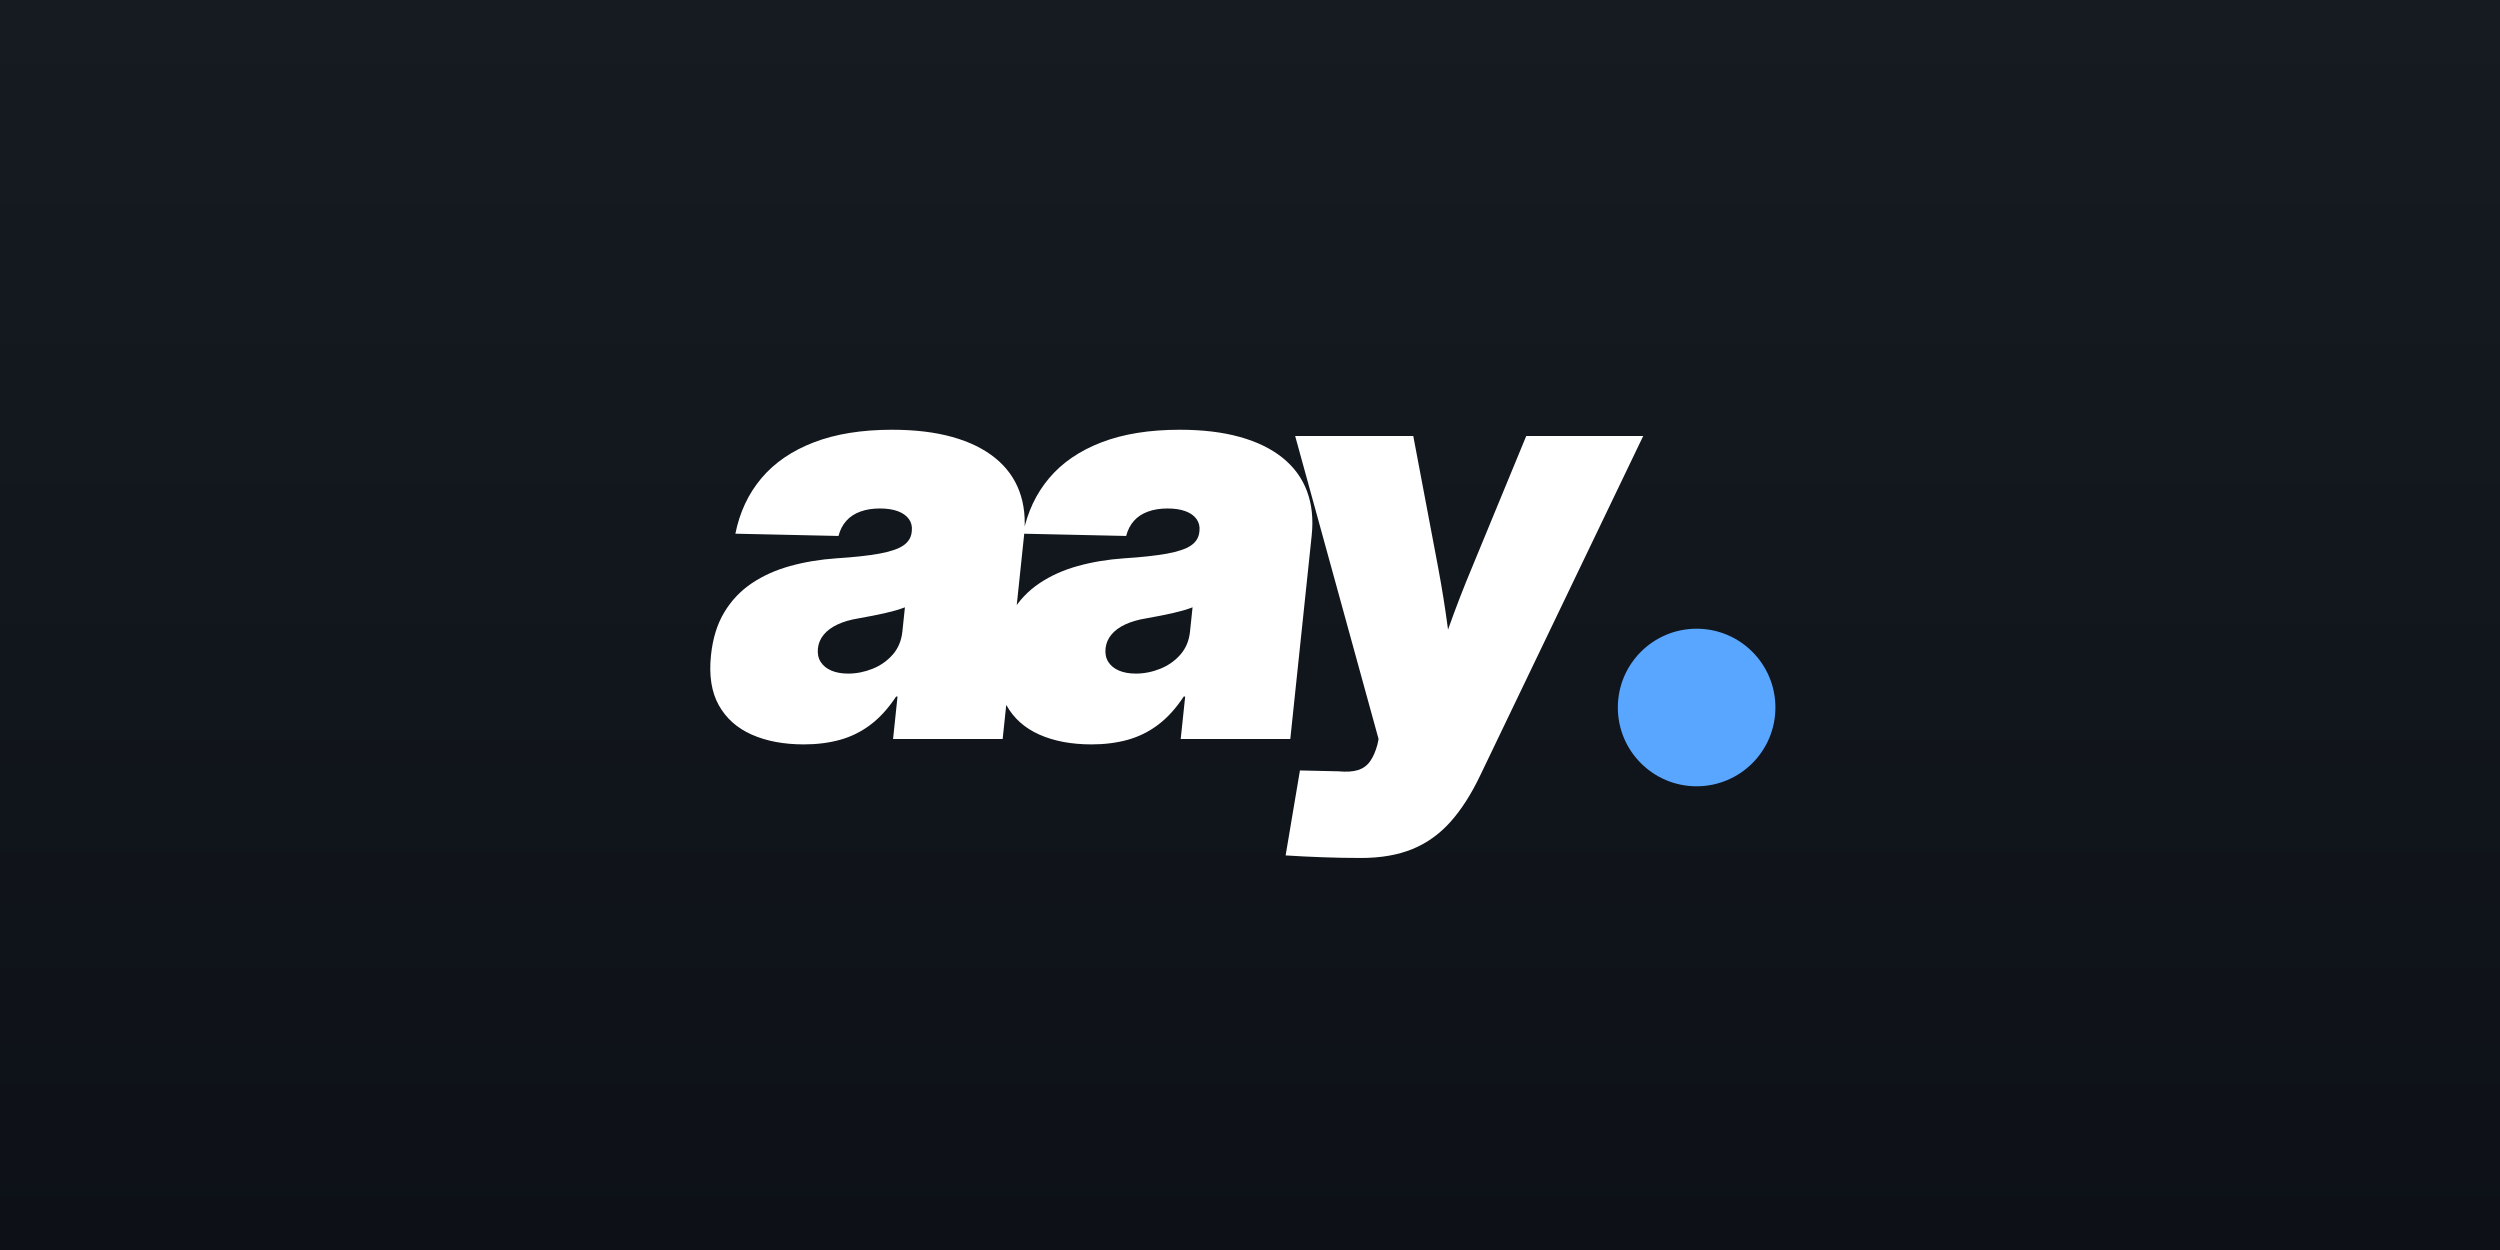
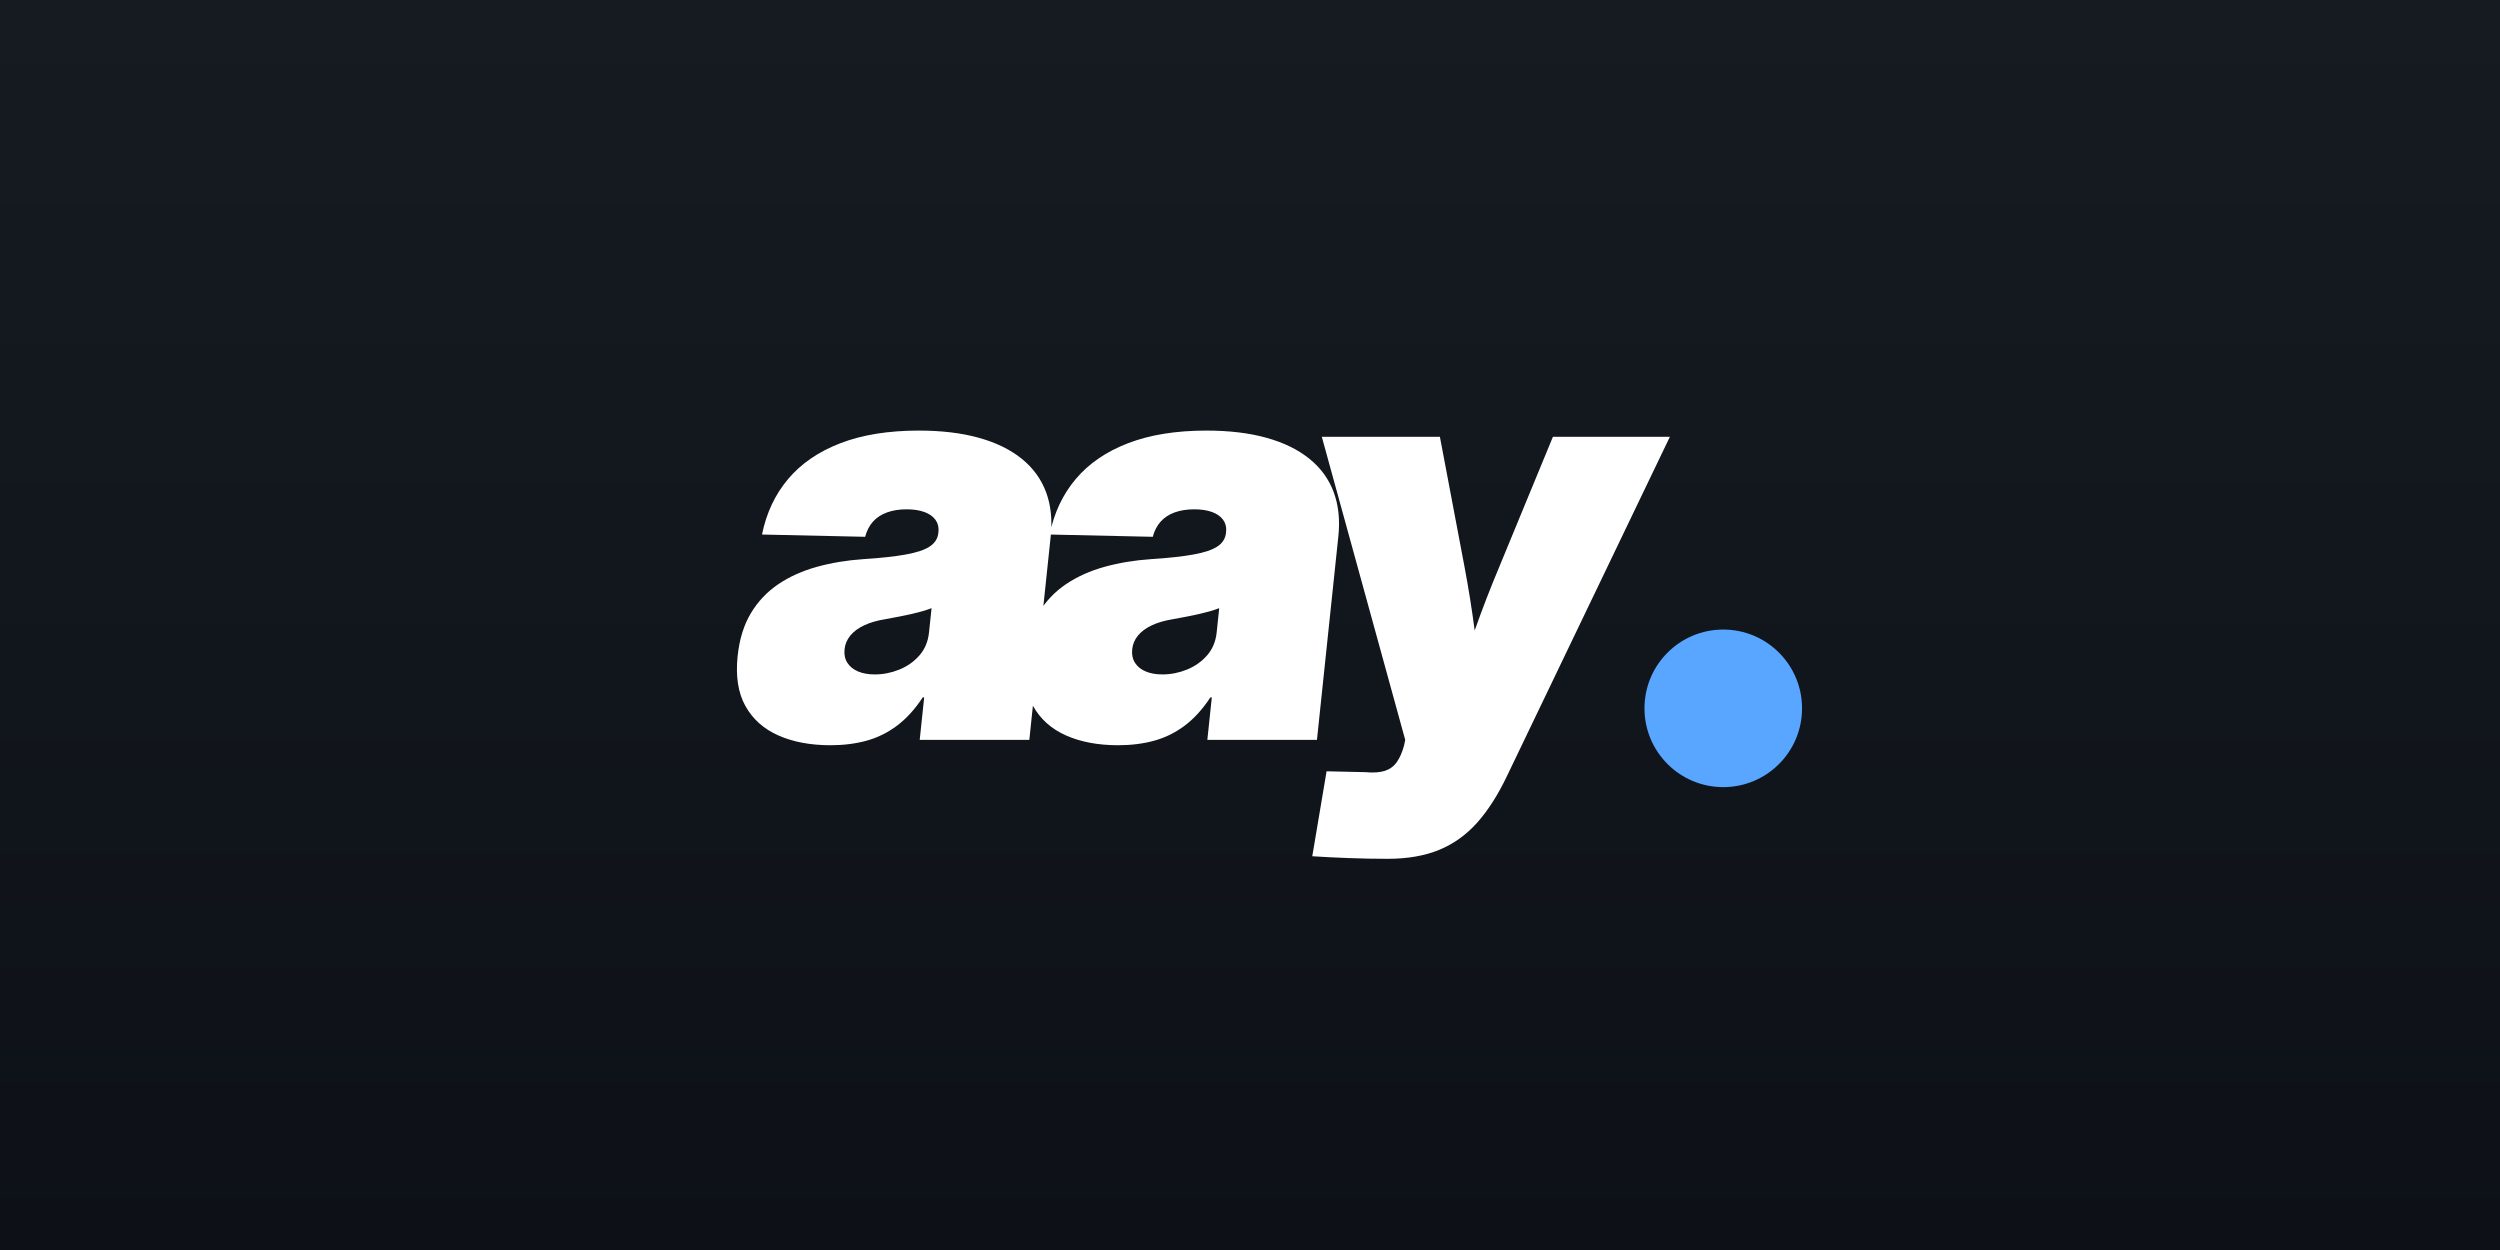
<svg xmlns="http://www.w3.org/2000/svg" width="1280" height="640" viewBox="0 0 1280 640">
  <defs>
    <linearGradient id="bg" x1="0" y1="0" x2="0" y2="1">
      <stop offset="0" stop-color="#161B22" />
      <stop offset="1" stop-color="#0D1117" />
    </linearGradient>
  </defs>
  <rect width="1280" height="640" fill="url(#bg)" />
-   <g>
-     <path id="letters" fill="#FFFFFF" d="M411.57 381.13Q396.2 381.13 384.91 376.13Q373.62 371.13 368.01 361.05Q362.39 350.97 364.03 335.46Q365.38 322.55 370.83 313.49Q376.28 304.43 384.93 298.62Q393.59 292.82 404.64 289.78Q415.69 286.73 428.25 285.86Q441.83 284.99 450.18 283.47Q458.53 281.95 462.43 279.34Q466.33 276.73 466.79 272.38L466.85 271.8Q467.22 268.32 465.32 265.71Q463.42 263.1 459.65 261.72Q455.88 260.34 450.51 260.34Q444.86 260.34 440.48 261.94Q436.11 263.53 433.32 266.65Q430.52 269.77 429.31 274.41L376.51 273.25Q379.84 256.72 389.86 244.83Q399.89 232.94 416.66 226.49Q433.43 220.03 456.78 220.03Q474.32 220.03 487.56 223.73Q500.81 227.43 509.49 234.46Q518.18 241.49 521.91 251.5Q525.64 261.5 524.32 274.12L513.36 378.38H457.25L459.53 356.63H458.81Q452.77 365.76 445.61 371.13Q438.45 376.49 430.01 378.81Q421.58 381.13 411.57 381.13ZM434.23 344.88Q440.61 344.88 446.74 342.42Q452.87 339.95 457.07 335.17Q461.27 330.38 462.01 323.42L463.32 310.95Q461.05 311.82 458.51 312.55Q455.97 313.27 453.14 313.92Q450.32 314.58 446.92 315.23Q443.51 315.88 439.52 316.61Q433.33 317.62 428.83 319.72Q424.33 321.83 421.75 324.94Q419.18 328.06 418.77 331.98Q418.34 336.04 420.21 338.94Q422.08 341.84 425.69 343.36Q429.3 344.88 434.23 344.88ZM558.84 381.13Q543.47 381.13 532.18 376.13Q520.89 371.13 515.28 361.05Q509.67 350.97 511.3 335.46Q512.66 322.55 518.1 313.49Q523.55 304.43 532.21 298.62Q540.87 292.82 551.92 289.78Q562.97 286.73 575.53 285.86Q589.1 284.99 597.46 283.47Q605.81 281.95 609.71 279.34Q613.61 276.73 614.06 272.38L614.13 271.8Q614.49 268.32 612.59 265.71Q610.69 263.1 606.92 261.72Q603.15 260.34 597.78 260.34Q592.13 260.34 587.76 261.94Q583.38 263.53 580.59 266.65Q577.8 269.77 576.59 274.41L523.78 273.25Q527.12 256.72 537.14 244.83Q547.16 232.94 563.93 226.49Q580.71 220.03 604.05 220.03Q621.6 220.03 634.84 223.73Q648.08 227.43 656.77 234.46Q665.45 241.49 669.18 251.5Q672.92 261.5 671.59 274.12L660.63 378.38H604.52L606.81 356.63H606.08Q600.05 365.76 592.88 371.13Q585.72 376.49 577.29 378.81Q568.85 381.13 558.84 381.13ZM581.5 344.88Q587.88 344.88 594.02 342.42Q600.15 339.95 604.35 335.17Q608.55 330.38 609.28 323.42L610.59 310.95Q608.32 311.82 605.78 312.55Q603.24 313.27 600.42 313.92Q597.59 314.58 594.19 315.23Q590.79 315.88 586.8 316.61Q580.6 317.62 576.1 319.72Q571.6 321.83 569.03 324.94Q566.45 328.06 566.04 331.98Q565.61 336.04 567.48 338.94Q569.35 341.84 572.96 343.36Q576.57 344.88 581.5 344.88ZM658.24 437.97 665.57 394.47 685.24 394.91Q691.56 395.49 695.39 394.25Q699.21 393.02 701.51 389.76Q703.81 386.5 705.23 381.28L705.83 378.38L663.12 223.22H723.59L736.26 290.21Q739.24 306.02 741.34 321.97Q743.43 337.92 745.59 354.6H730.37Q735.89 337.92 741.56 321.9Q747.23 305.88 753.81 290.21L781.44 223.22H841.33L757.98 396.79Q751.09 411.29 742.7 420.72Q734.32 430.14 723.18 434.71Q712.04 439.28 696.82 439.28Q687.1 439.28 677.06 438.91Q667.02 438.55 658.24 437.97Z" />
-     <circle id="dot" cx="868.67" cy="362.24" r="40.34" fill="#58A6FF" />
+   <g transform="translate(12.3 13.23)">
+     <path id="letters" fill="#FFFFFF" d="M412.92 368.33Q397.55 368.33 386.25 363.33Q374.96 358.33 369.35 348.25Q363.74 338.17 365.37 322.66Q366.73 309.75 372.17 300.69Q377.62 291.63 386.28 285.82Q394.94 280.02 405.99 276.98Q417.04 273.93 429.6 273.06Q443.17 272.19 451.53 270.67Q459.88 269.15 463.78 266.54Q467.68 263.93 468.14 259.58L468.2 259Q468.56 255.52 466.66 252.91Q464.76 250.3 460.99 248.92Q457.22 247.54 451.86 247.54Q446.2 247.54 441.83 249.14Q437.46 250.73 434.66 253.85Q431.87 256.97 430.66 261.61L377.85 260.45Q381.19 243.92 391.21 232.03Q401.23 220.14 418 213.69Q434.78 207.23 458.12 207.23Q475.67 207.23 488.91 210.93Q502.15 214.63 510.84 221.66Q519.52 228.69 523.26 238.7Q526.99 248.7 525.66 261.32L514.71 365.58H458.59L460.88 343.83H460.15Q454.12 352.96 446.95 358.33Q439.79 363.69 431.36 366.01Q422.92 368.33 412.92 368.33ZM435.58 332.08Q441.96 332.08 448.09 329.62Q454.22 327.15 458.42 322.37Q462.62 317.58 463.35 310.62L464.66 298.15Q462.4 299.02 459.85 299.75Q457.31 300.47 454.49 301.12Q451.67 301.78 448.26 302.43Q444.86 303.08 440.87 303.81Q434.67 304.82 430.17 306.92Q425.67 309.03 423.1 312.14Q420.52 315.26 420.11 319.18Q419.69 323.24 421.56 326.14Q423.43 329.04 427.04 330.56Q430.65 332.08 435.58 332.08ZM560.19 368.33Q544.82 368.33 533.53 363.33Q522.24 358.33 516.63 348.25Q511.01 338.17 512.65 322.66Q514 309.75 519.45 300.69Q524.9 291.63 533.55 285.82Q542.21 280.02 553.26 276.98Q564.31 273.93 576.87 273.06Q590.45 272.19 598.8 270.67Q607.15 269.15 611.05 266.54Q614.95 263.93 615.41 259.58L615.47 259Q615.84 255.52 613.94 252.91Q612.04 250.3 608.27 248.92Q604.5 247.54 599.13 247.54Q593.48 247.54 589.1 249.14Q584.73 250.73 581.94 253.85Q579.14 256.97 577.93 261.61L525.13 260.45Q528.46 243.92 538.48 232.03Q548.51 220.14 565.28 213.69Q582.05 207.23 605.4 207.23Q622.94 207.23 636.18 210.93Q649.42 214.63 658.11 221.66Q666.8 228.69 670.53 238.7Q674.26 248.7 672.94 261.32L661.98 365.58H605.86L608.15 343.83H607.43Q601.39 352.96 594.23 358.33Q587.07 363.69 578.63 366.01Q570.19 368.33 560.19 368.33ZM582.85 332.08Q589.23 332.08 595.36 329.62Q601.49 327.15 605.69 322.37Q609.89 317.58 610.63 310.62L611.94 298.15Q609.67 299.02 607.13 299.75Q604.59 300.47 601.76 301.12Q598.94 301.78 595.54 302.43Q592.13 303.08 588.14 303.81Q581.95 304.82 577.45 306.92Q572.95 309.03 570.37 312.14Q567.8 315.26 567.39 319.18Q566.96 323.24 568.83 326.14Q570.7 329.04 574.31 330.56Q577.92 332.08 582.85 332.08ZM659.58 425.17 666.91 381.67 686.59 382.11Q692.91 382.69 696.73 381.45Q700.56 380.22 702.86 376.96Q705.16 373.7 706.58 368.48L707.17 365.58L664.47 210.42H724.93L737.61 277.41Q740.59 293.22 742.68 309.17Q744.78 325.12 746.94 341.8H731.71Q737.24 325.12 742.91 309.1Q748.58 293.08 755.16 277.41L782.79 210.42H842.67L759.32 383.99Q752.43 398.49 744.05 407.92Q735.66 417.34 724.53 421.91Q713.39 426.48 698.16 426.48Q688.45 426.48 678.41 426.11Q668.37 425.75 659.58 425.17Z" />
+     <circle id="dot" cx="870.01" cy="349.44" r="40.34" fill="#58A6FF" />
  </g>
</svg>
